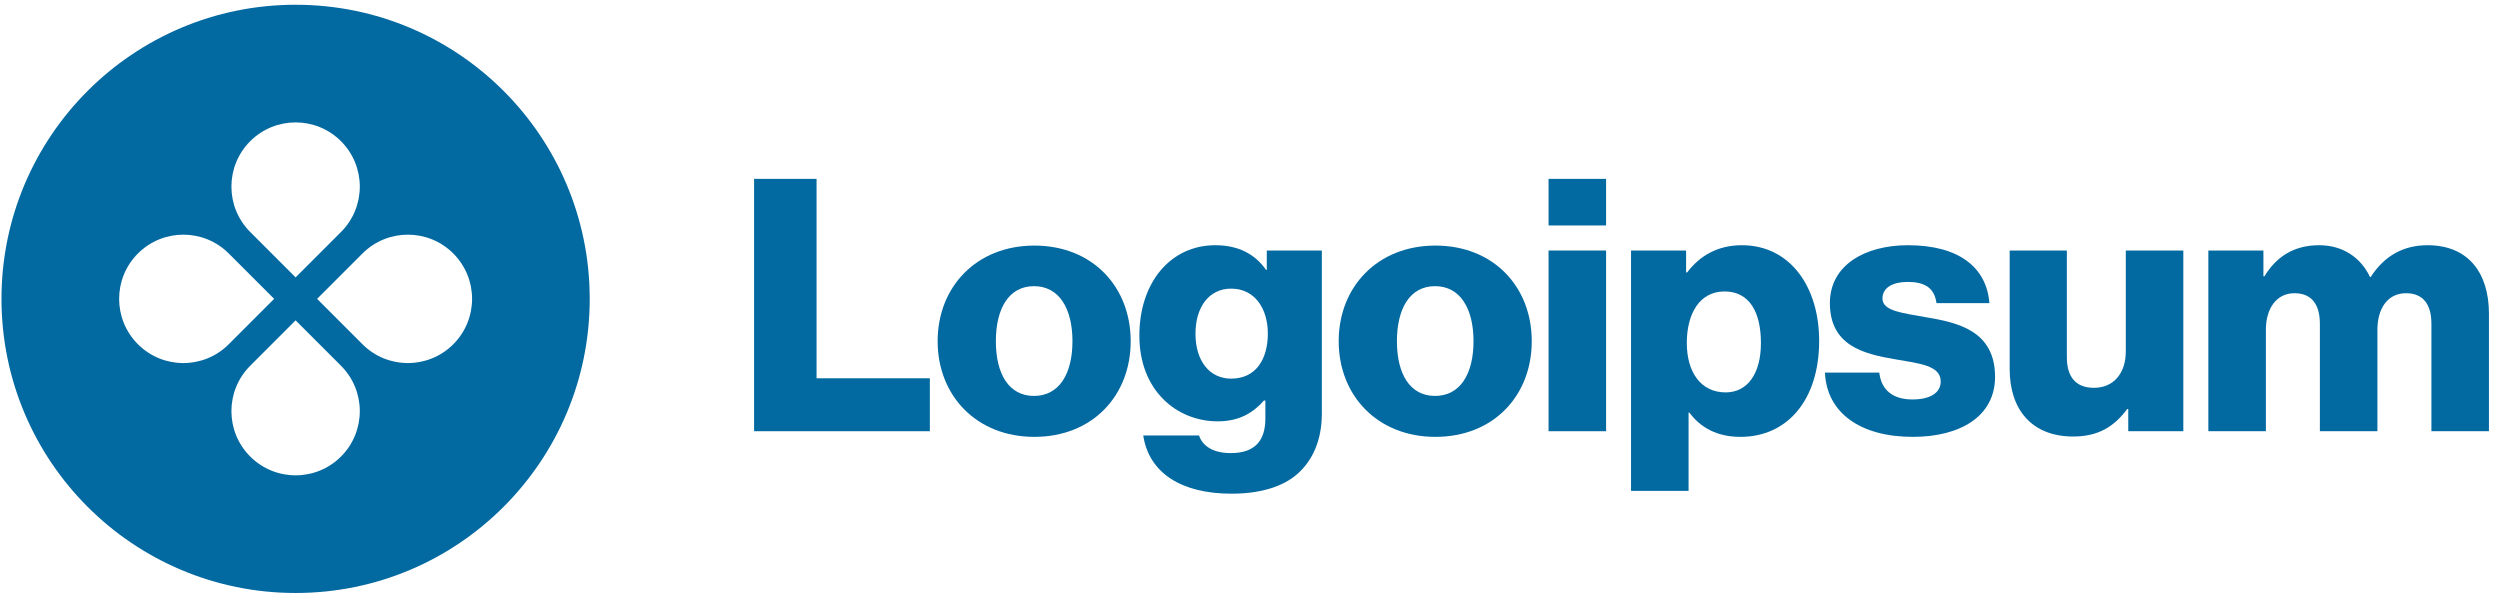
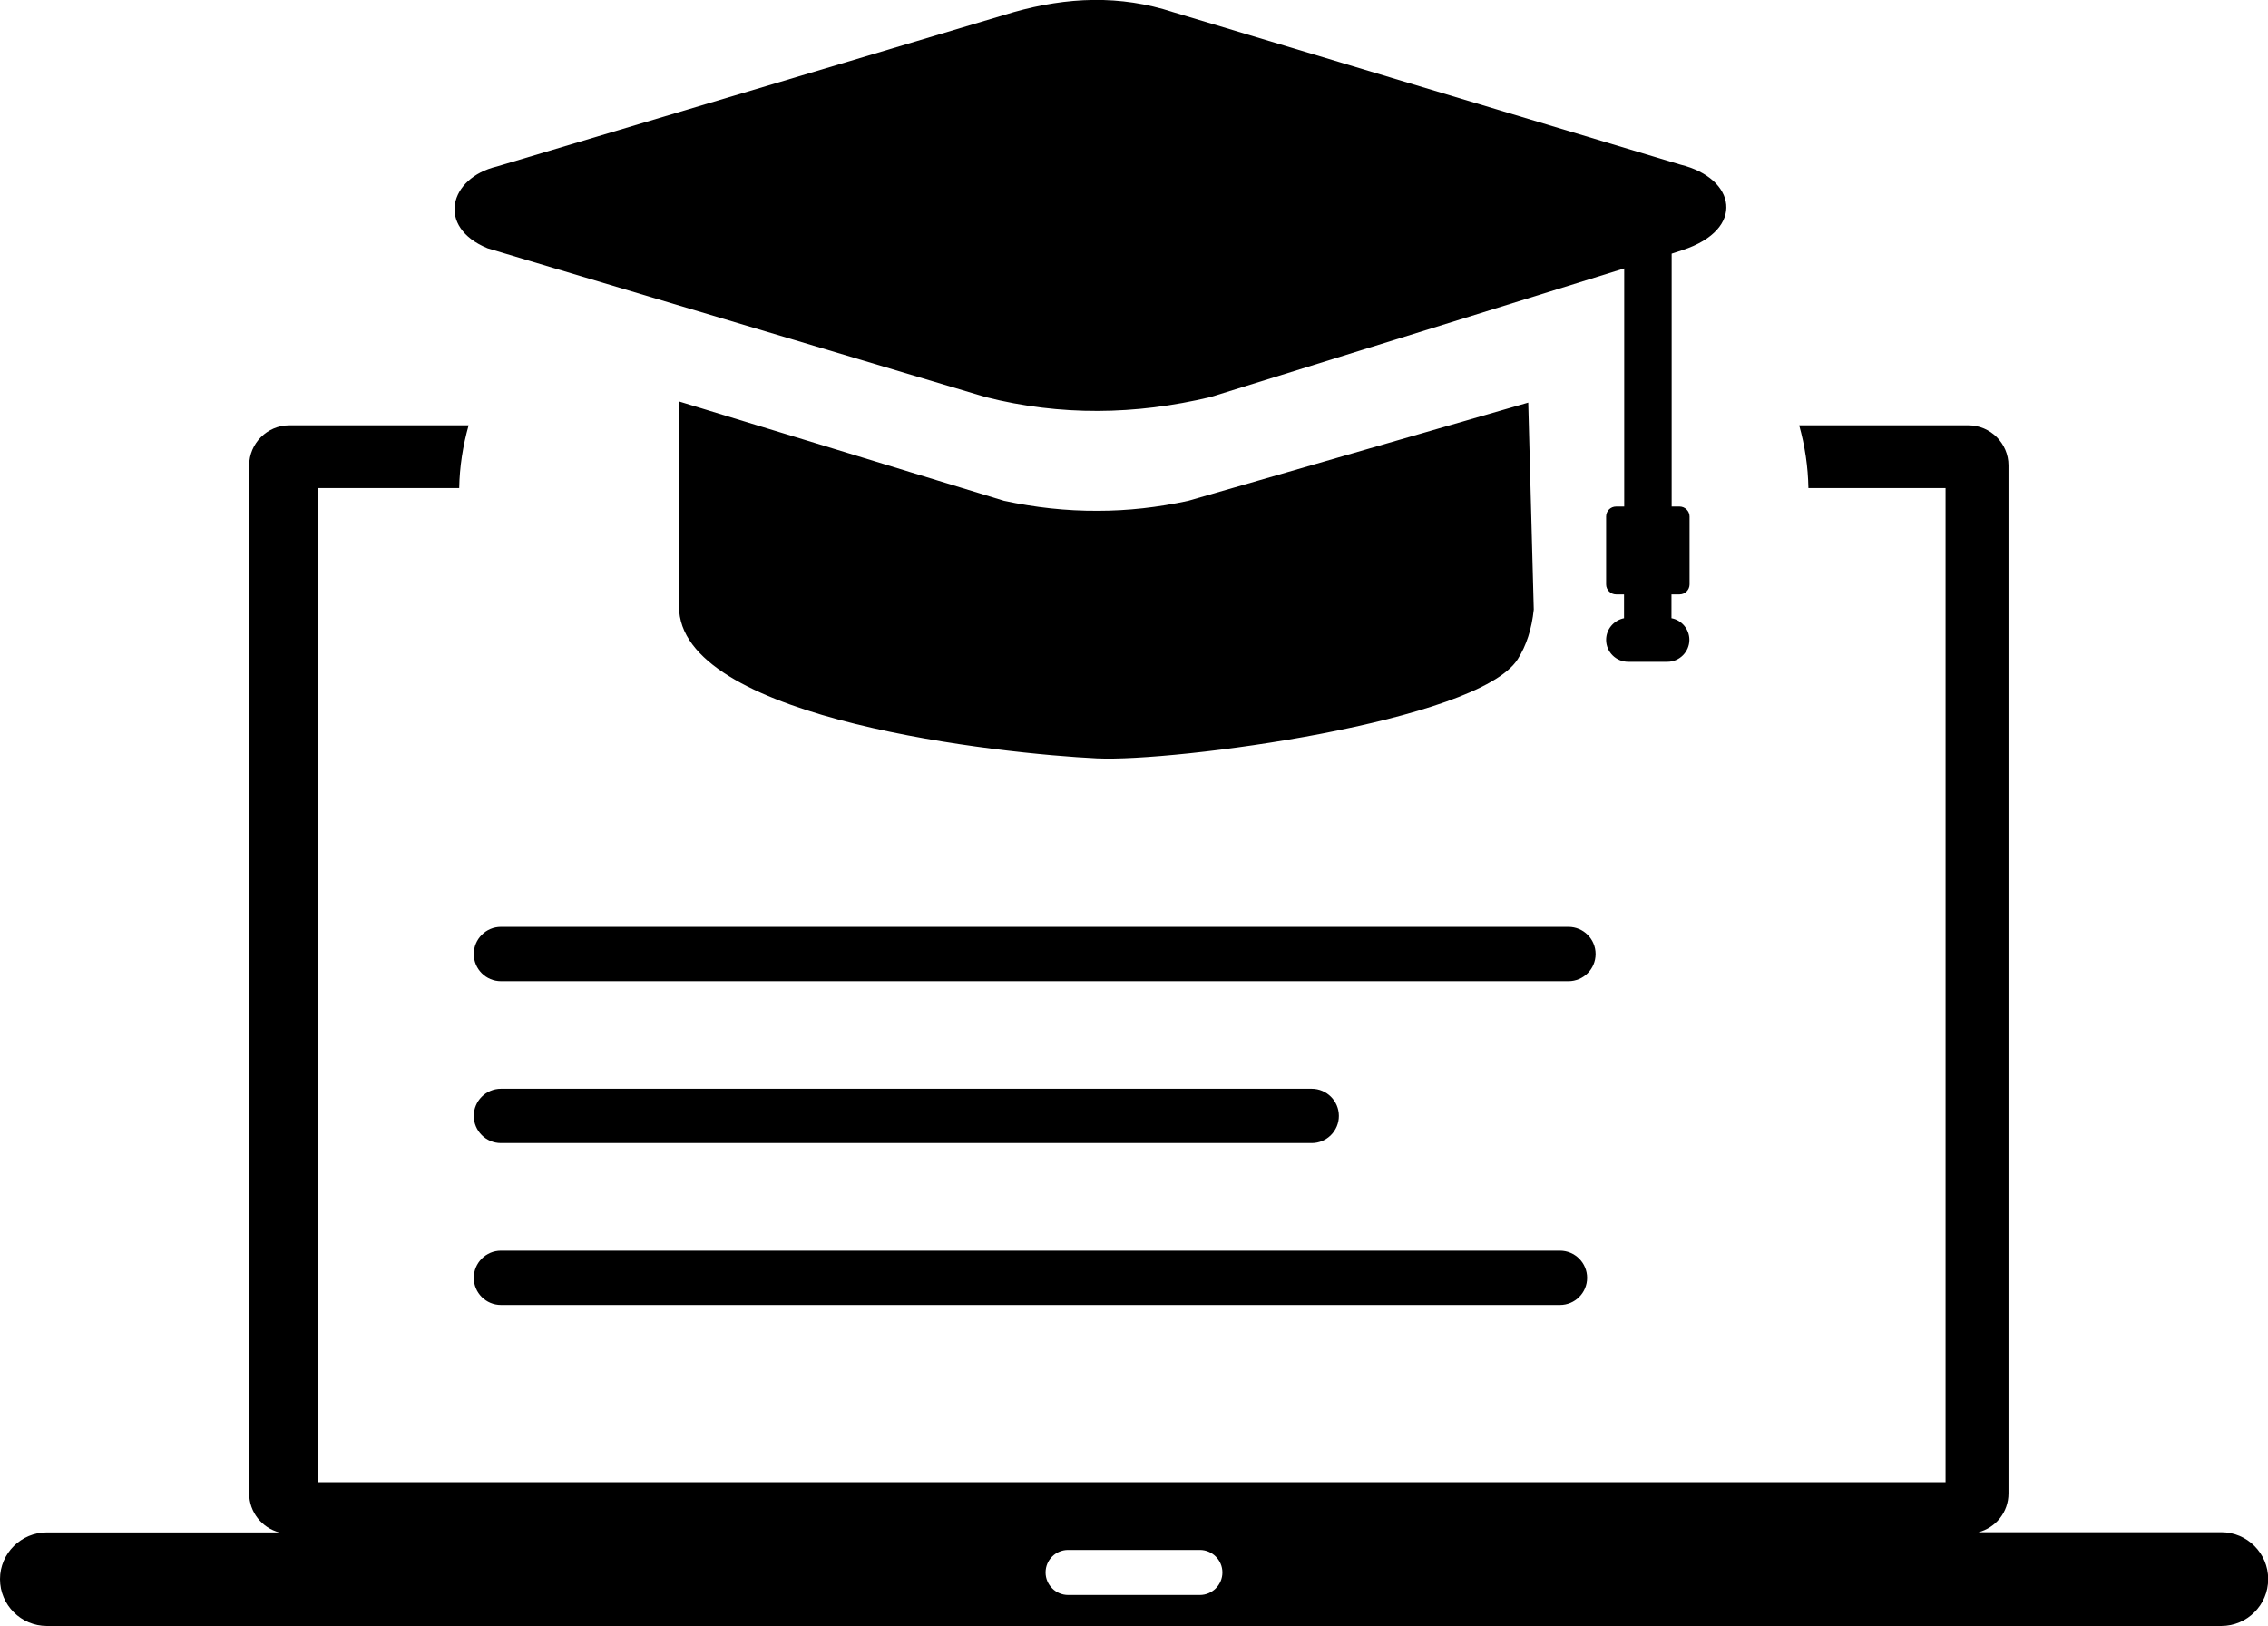
- <svg xmlns="http://www.w3.org/2000/svg" id="logo-52" width="170" height="41" viewBox="0 0 170 41" fill="none">
-   <path d="M51.278 29.323H63.23V25.723H55.526V12.163H51.278V29.323Z" class="cneutral" fill="#0369a1" />
-   <path d="M70.311 26.923C68.607 26.923 67.719 25.435 67.719 23.203C67.719 20.971 68.607 19.459 70.311 19.459C72.015 19.459 72.927 20.971 72.927 23.203C72.927 25.435 72.015 26.923 70.311 26.923ZM70.335 29.707C74.295 29.707 76.887 26.899 76.887 23.203C76.887 19.507 74.295 16.699 70.335 16.699C66.399 16.699 63.759 19.507 63.759 23.203C63.759 26.899 66.399 29.707 70.335 29.707Z" class="cneutral" fill="#0369a1" />
-   <path d="M83.741 33.571C85.565 33.571 87.173 33.163 88.253 32.203C89.237 31.315 89.885 29.971 89.885 28.123V17.035H86.141V18.355H86.093C85.373 17.323 84.269 16.675 82.637 16.675C79.589 16.675 77.477 19.219 77.477 22.819C77.477 26.587 80.045 28.651 82.805 28.651C84.293 28.651 85.229 28.051 85.949 27.235H86.045V28.459C86.045 29.947 85.349 30.811 83.693 30.811C82.397 30.811 81.749 30.259 81.533 29.611H77.741C78.125 32.179 80.357 33.571 83.741 33.571ZM83.717 25.747C82.253 25.747 81.293 24.547 81.293 22.699C81.293 20.827 82.253 19.627 83.717 19.627C85.349 19.627 86.213 21.019 86.213 22.675C86.213 24.403 85.421 25.747 83.717 25.747Z" class="cneutral" fill="#0369a1" />
-   <path d="M97.583 26.923C95.879 26.923 94.991 25.435 94.991 23.203C94.991 20.971 95.879 19.459 97.583 19.459C99.287 19.459 100.199 20.971 100.199 23.203C100.199 25.435 99.287 26.923 97.583 26.923ZM97.607 29.707C101.567 29.707 104.159 26.899 104.159 23.203C104.159 19.507 101.567 16.699 97.607 16.699C93.671 16.699 91.031 19.507 91.031 23.203C91.031 26.899 93.671 29.707 97.607 29.707Z" class="cneutral" fill="#0369a1" />
-   <path d="M105.302 29.323H109.214V17.035H105.302V29.323ZM105.302 15.331H109.214V12.163H105.302V15.331Z" class="cneutral" fill="#0369a1" />
-   <path d="M110.911 33.379H114.823V28.051H114.871C115.639 29.083 116.767 29.707 118.351 29.707C121.567 29.707 123.703 27.163 123.703 23.179C123.703 19.483 121.711 16.675 118.447 16.675C116.767 16.675 115.567 17.419 114.727 18.523H114.655V17.035H110.911V33.379ZM117.343 26.683C115.663 26.683 114.703 25.315 114.703 23.323C114.703 21.331 115.567 19.819 117.271 19.819C118.951 19.819 119.743 21.211 119.743 23.323C119.743 25.411 118.831 26.683 117.343 26.683Z" class="cneutral" fill="#0369a1" />
-   <path d="M130.072 29.707C133.288 29.707 135.664 28.315 135.664 25.627C135.664 22.483 133.12 21.931 130.96 21.571C129.4 21.283 128.008 21.163 128.008 20.299C128.008 19.531 128.752 19.171 129.712 19.171C130.792 19.171 131.536 19.507 131.68 20.611H135.28C135.088 18.187 133.216 16.675 129.736 16.675C126.832 16.675 124.432 18.019 124.432 20.611C124.432 23.491 126.712 24.067 128.848 24.427C130.48 24.715 131.968 24.835 131.968 25.939C131.968 26.731 131.224 27.163 130.048 27.163C128.752 27.163 127.936 26.563 127.792 25.339H124.096C124.216 28.051 126.472 29.707 130.072 29.707Z" class="cneutral" fill="#0369a1" />
-   <path d="M140.978 29.683C142.682 29.683 143.762 29.011 144.65 27.811H144.722V29.323H148.466V17.035H144.554V23.899C144.554 25.363 143.738 26.371 142.394 26.371C141.146 26.371 140.546 25.627 140.546 24.283V17.035H136.658V25.099C136.658 27.835 138.146 29.683 140.978 29.683Z" class="cneutral" fill="#0369a1" />
-   <path d="M150.168 29.323H154.08V22.435C154.08 20.971 154.8 19.939 156.024 19.939C157.2 19.939 157.752 20.707 157.752 22.027V29.323H161.664V22.435C161.664 20.971 162.36 19.939 163.608 19.939C164.784 19.939 165.336 20.707 165.336 22.027V29.323H169.248V21.331C169.248 18.571 167.856 16.675 165.072 16.675C163.488 16.675 162.168 17.347 161.208 18.835H161.16C160.536 17.515 159.312 16.675 157.704 16.675C155.928 16.675 154.752 17.515 153.984 18.787H153.912V17.035H150.168V29.323Z" class="cneutral" fill="#0369a1" />
-   <path fill-rule="evenodd" clip-rule="evenodd" d="M20.101 40.323C31.147 40.323 40.101 31.369 40.101 20.323C40.101 9.278 31.147 0.323 20.101 0.323C9.056 0.323 0.101 9.278 0.101 20.323C0.101 31.369 9.056 40.323 20.101 40.323ZM23.188 15.776C24.893 14.071 24.893 11.307 23.188 9.602C21.483 7.897 18.719 7.897 17.015 9.602C15.31 11.307 15.31 14.071 17.015 15.776L20.101 18.863L23.188 15.776ZM24.649 23.41C26.354 25.115 29.118 25.115 30.823 23.41C32.528 21.705 32.528 18.941 30.823 17.236C29.118 15.531 26.354 15.531 24.649 17.236L21.562 20.323L24.649 23.41ZM23.188 31.045C24.893 29.34 24.893 26.576 23.188 24.871L20.101 21.784L17.015 24.871C15.31 26.576 15.31 29.34 17.015 31.045C18.719 32.749 21.483 32.749 23.188 31.045ZM9.38 23.41C7.675 21.705 7.675 18.941 9.38 17.236C11.085 15.531 13.849 15.531 15.554 17.236L18.641 20.323L15.554 23.41C13.849 25.115 11.085 25.115 9.38 23.41Z" class="ccustom" fill="#0369a1" />
+ <svg xmlns="http://www.w3.org/2000/svg" version="1.1" id="Layer_1" x="0px" y="0px" viewBox="0 0 122.88 88.08" style="enable-background:new 0 0 122.88 88.08" xml:space="preserve">
+   <style type="text/css">
+ 	.st0{fill-rule:evenodd;clip-rule:evenodd;}
+ </style>
+   <g>
+     <path class="st0" d="M83.1,33.02l-0.3-11.21l-18.42,5.32c-1.66,0.36-3.29,0.54-4.9,0.54c-1.72,0.01-3.41-0.18-5.08-0.54l-17.6-5.38 v11.37c0.5,5.9,17.44,7.71,22.64,7.96c4.17,0.2,20.63-1.97,22.79-5.37C82.7,34.97,82.99,34.07,83.1,33.02L83.1,33.02z M2.54,83.01 h12.59c-0.93-0.24-1.63-1.1-1.63-2.1v-55.7c0-1.19,0.98-2.17,2.17-2.17h9.72c-0.31,1.11-0.49,2.24-0.51,3.4h-7.66l0,0v53.85h88.19 V26.44h-7.43c-0.02-1.16-0.19-2.29-0.5-3.4h9.17c1.19,0,2.17,0.98,2.17,2.17V80.9c0,1.01-0.69,1.86-1.63,2.1h13.16 c1.4,0,2.54,1.14,2.54,2.54l0,0c0,1.4-1.14,2.54-2.54,2.54H2.54c-1.4,0-2.54-1.14-2.54-2.54l0,0C0,84.15,1.14,83.01,2.54,83.01 L2.54,83.01L2.54,83.01z M27.14,70.69c-0.81,0-1.47-0.66-1.47-1.47s0.66-1.47,1.47-1.47h57.38c0.81,0,1.47,0.66,1.47,1.47 s-0.66,1.47-1.47,1.47H27.14L27.14,70.69z M27.14,61.92c-0.81,0-1.47-0.66-1.47-1.47s0.66-1.47,1.47-1.47h43.93 c0.81,0,1.47,0.66,1.47,1.47s-0.66,1.47-1.47,1.47H27.14L27.14,61.92z M27.14,53.15c-0.81,0-1.47-0.66-1.47-1.47 s0.66-1.47,1.47-1.47h57.84c0.81,0,1.47,0.66,1.47,1.47s-0.66,1.47-1.47,1.47H27.14L27.14,53.15z M57.87,83.96h7.14 c0.67,0,1.22,0.55,1.22,1.22l0,0c0,0.67-0.55,1.22-1.22,1.22h-7.14c-0.67,0-1.22-0.55-1.22-1.22l0,0 C56.65,84.5,57.2,83.96,57.87,83.96L57.87,83.96L57.87,83.96z M90.57,13.74v13.7H91c0.29,0,0.54,0.24,0.54,0.54v3.68 c0,0.29-0.24,0.54-0.54,0.54h-0.44v1.29c0.55,0.1,0.97,0.59,0.97,1.17v0c0,0.65-0.54,1.19-1.19,1.19h-2.13 c-0.65,0-1.19-0.53-1.19-1.19v0c0-0.58,0.42-1.06,0.97-1.17v-1.29h-0.43c-0.29,0-0.54-0.24-0.54-0.54v-3.68 c0-0.3,0.24-0.54,0.54-0.54H88v-12.9l-22.42,6.97c-4.06,0.97-8.12,1.03-12.18,0l-24.74-7.39l-2.24-0.67 c-2.79-1.14-2.09-3.81,0.5-4.43l27.99-8.36c2.89-0.82,5.77-0.95,8.66,0l27.48,8.26c2.99,0.73,3.58,3.49,0.1,4.63L90.57,13.74 L90.57,13.74z" />
+   </g>
</svg>
